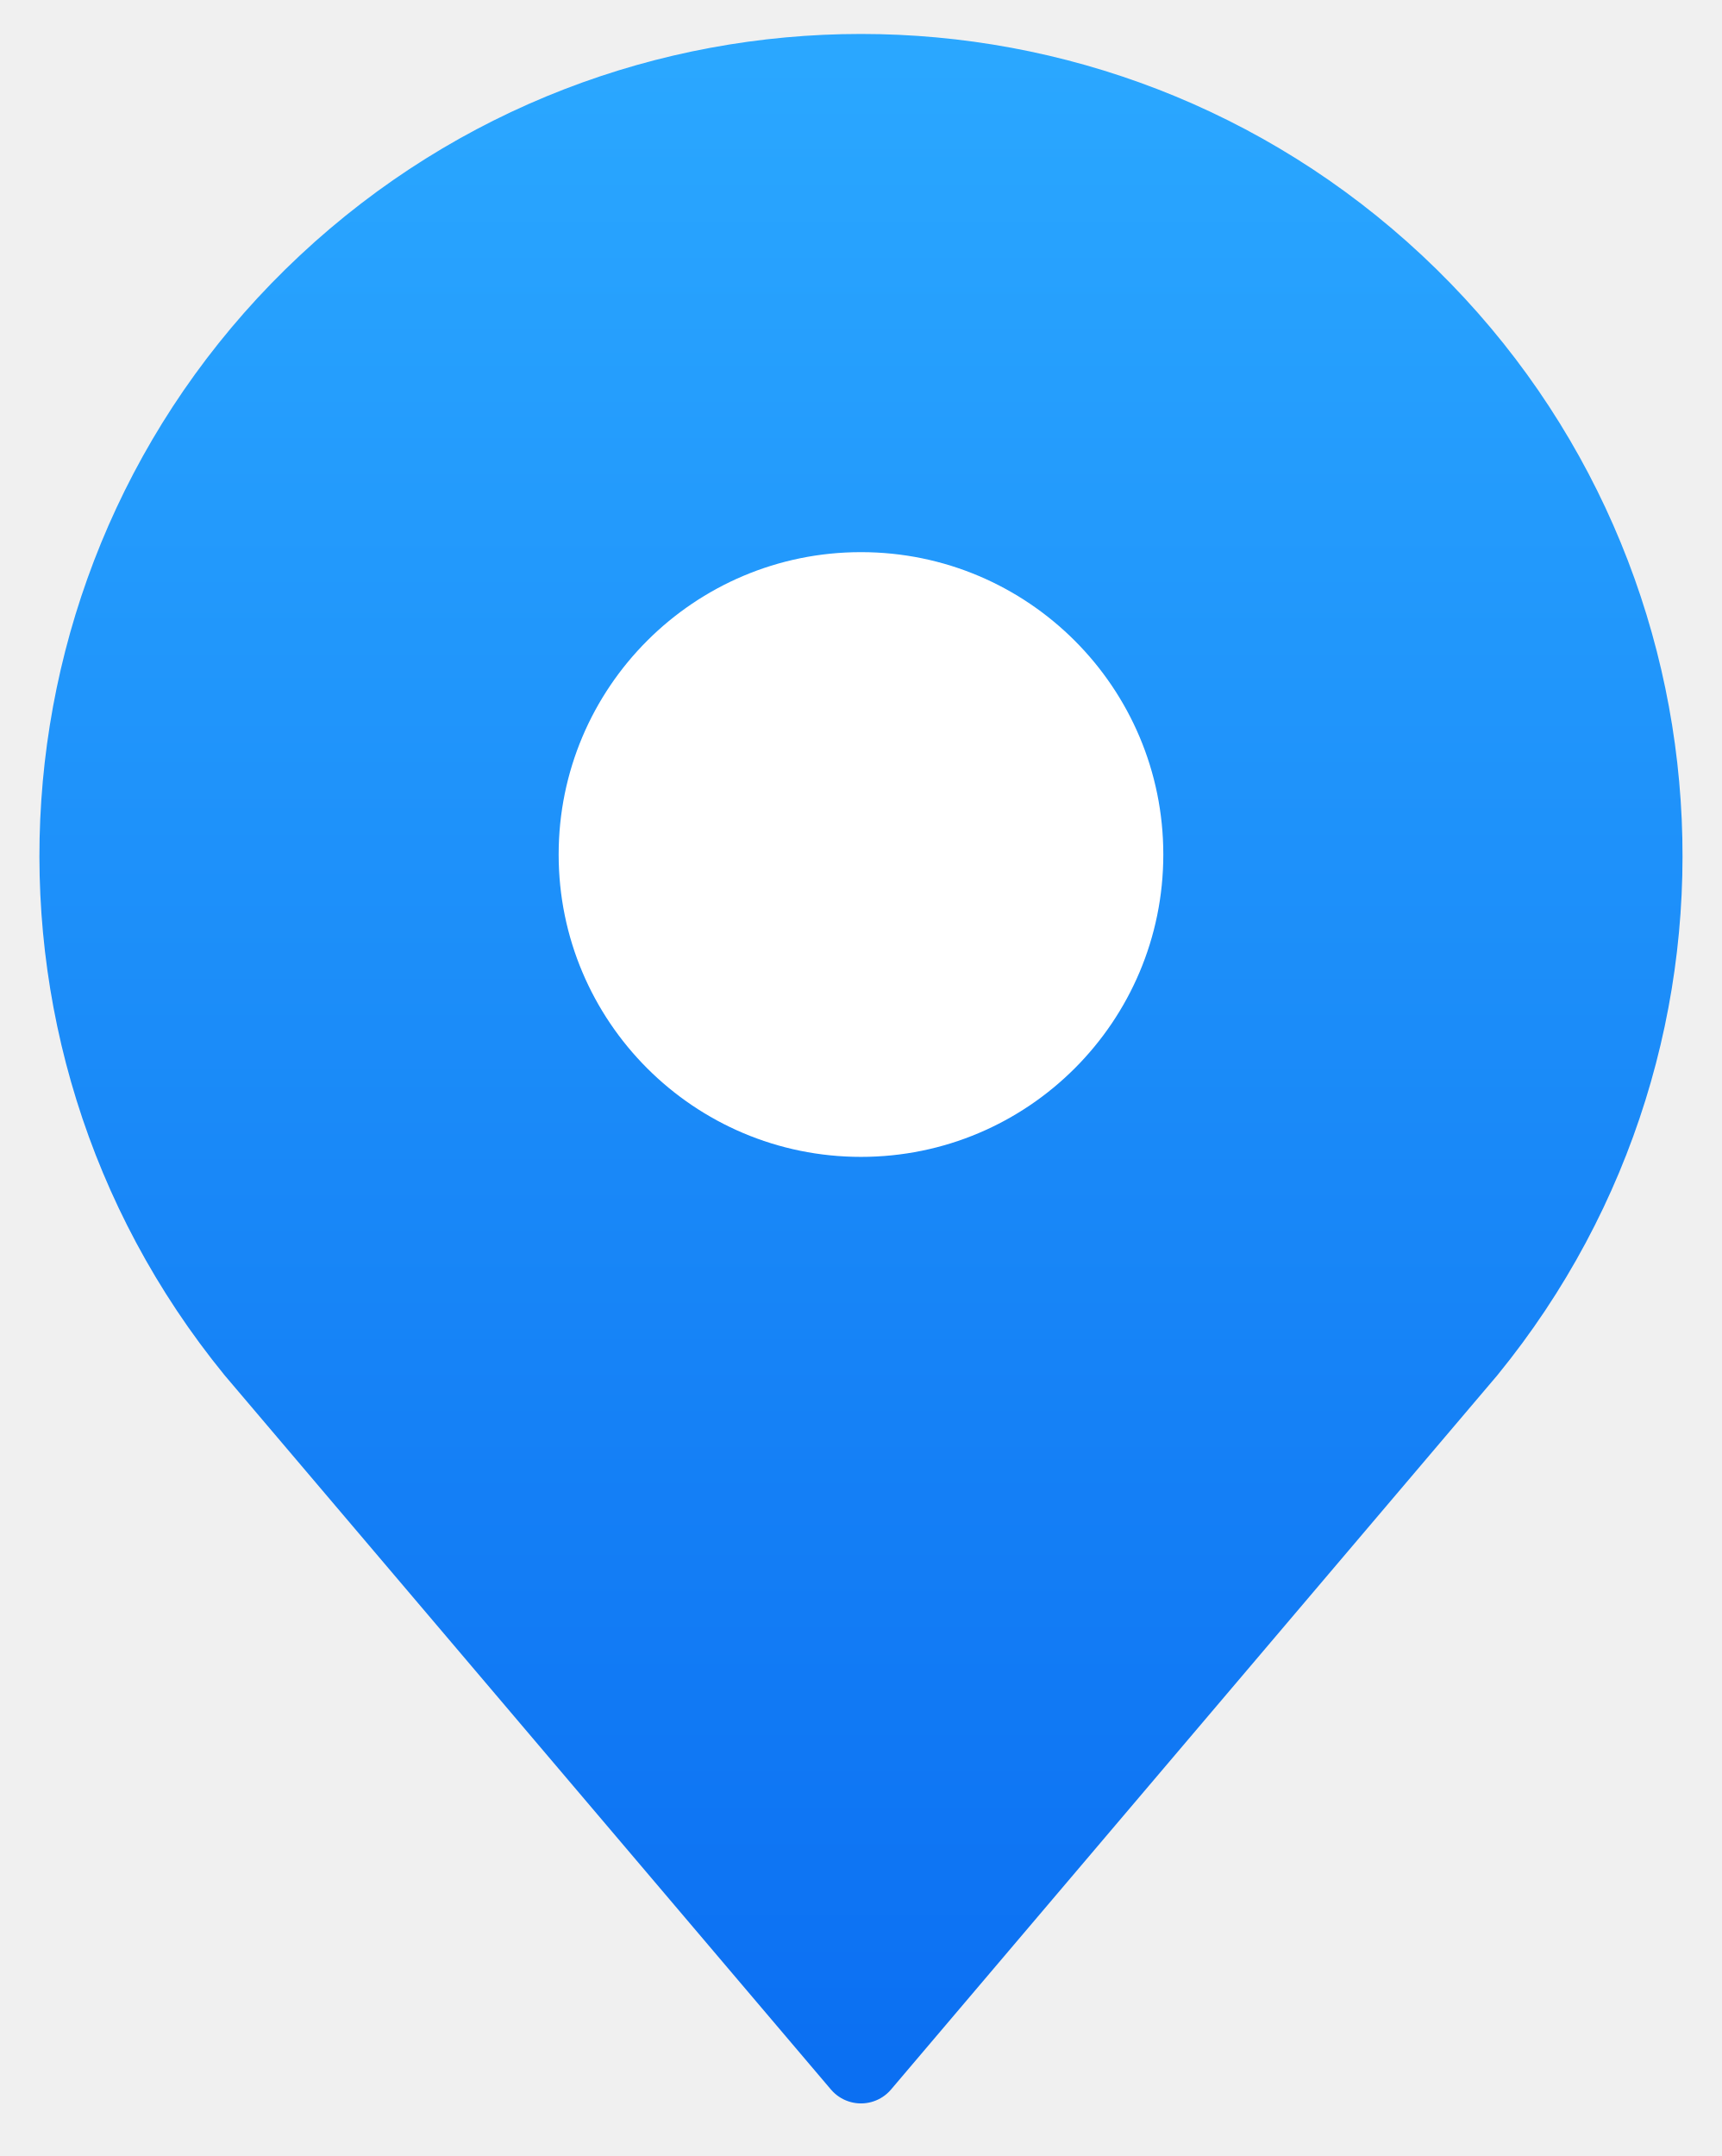
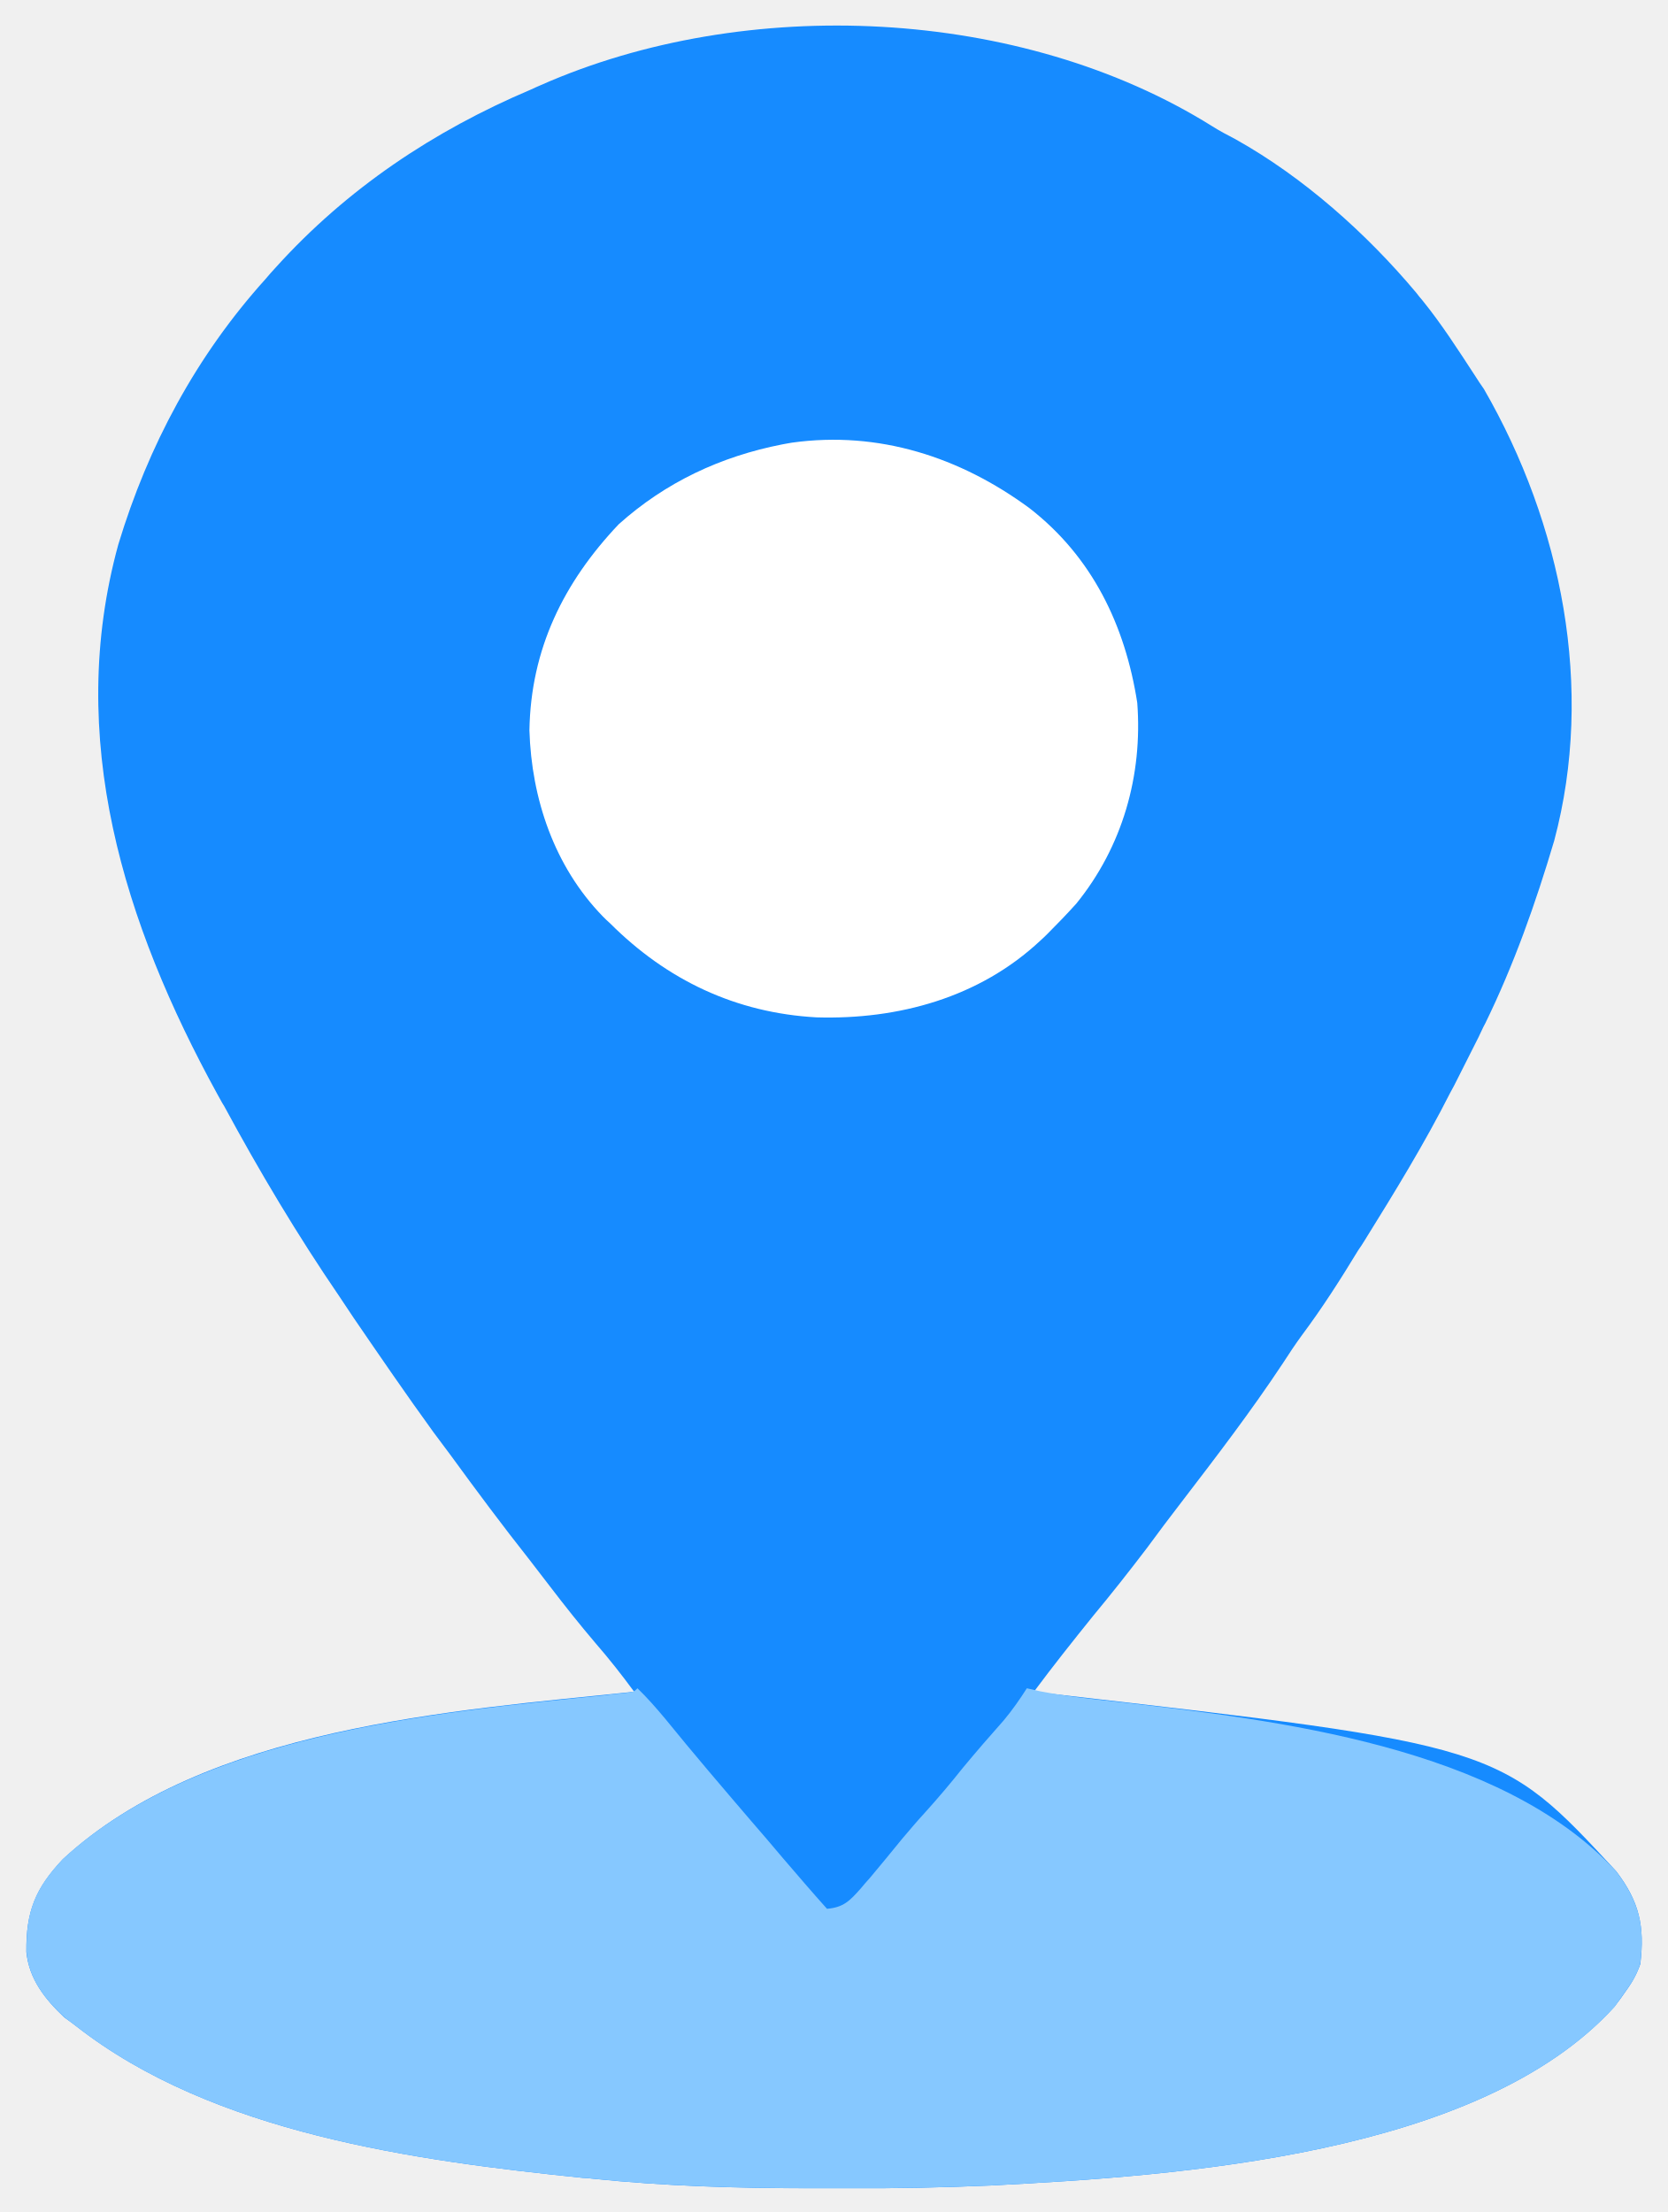
- <svg xmlns="http://www.w3.org/2000/svg" viewBox="150 126 131 164">
-   <defs>
-     <linearGradient id="g" x1="0" y1="0" x2="0" y2="1">
-       <stop offset="0" stop-color="#2AA7FF" />
-       <stop offset="1" stop-color="#0B6FF2" />
-     </linearGradient>
-   </defs>
-   <path fill="url(#g)" stroke="url(#g)" stroke-width="6" stroke-linejoin="round" d="M215.5 283L169.4 228.7A59.5 59.5 0 1 1 261.6 228.7Z" />
-   <circle cx="215.5" cy="191" r="23" fill="#FFFFFF" />
+ <svg xmlns="http://www.w3.org/2000/svg" viewBox="270 204 484 642">
+   <path fill="#168BFF" d="M0 0 C2.2 1.4 4.5 2.6 6.8 3.8 C26.5 14.8 44.8 31.1 59.3 48.4 C59.8 49.1 60.4 49.8 61 50.5 C66.6 57.4 71.4 64.9 76.3 72.4 C77.1 73.7 78 75 78.9 76.3 C101.5 115.5 111.1 163.2 99.3 207.4 C93.9 225.6 87.6 243.4 79.3 260.4 C78.9 261.1 78.9 261.1 77.3 264.5 C75.3 268.5 73.3 272.4 71.3 276.4 C70.6 277.8 69.9 279.2 69.1 280.6 C61.6 295.4 53 309.4 44.3 323.4 C43.7 324.4 43.1 325.3 42.4 326.3 C37.3 334.7 32 343 26.1 350.9 C24.2 353.5 22.4 356.2 20.6 359 C11.4 372.9 1.3 386.1 -8.9 399.4 C-12.3 403.8 -15.6 408.2 -18.9 412.7 C-24 419.4 -29.2 426 -34.6 432.5 C-40.4 439.7 -46.2 447 -51.7 454.4 C-50.6 454.5 -49.4 454.7 -48.3 454.8 C83.5 469.9 83.5 469.9 117.3 506.5 C124 515.3 125.6 522.4 124.3 533.4 C123 537.1 121.6 539.2 119.3 542.4 C118.9 543 118.9 543 116.8 545.8 C77.6 589 -10 594.9 -64.1 597.7 C-78.2 598.3 -92.2 598.6 -106.3 598.5 C-109.7 598.5 -113.2 598.5 -116.6 598.5 C-137.8 598.5 -158.9 597.9 -180 595.7 C-180.8 595.6 -181.7 595.5 -182.5 595.5 C-231.2 590.5 -289.9 582.6 -329.7 551.4 C-330.8 550.6 -331.9 549.7 -333.1 548.9 C-338.7 543.6 -343.3 537.8 -344.1 529.9 C-344.2 518.2 -341.5 511.5 -333.5 503 C-292.2 464.8 -220.7 459.9 -167.7 454.4 C-171.3 449.5 -175 444.8 -179 440.2 C-183.5 434.9 -187.8 429.5 -192 424 C-194 421.4 -196 418.8 -198 416.2 C-205.9 406.2 -213.5 396 -221 385.7 C-222.7 383.5 -224.3 381.2 -226 379 C-233.9 368.1 -241.5 357 -249.1 345.9 C-250.5 343.8 -251.9 341.7 -253.3 339.6 C-265.4 321.9 -276.5 303.3 -286.7 284.4 C-287.1 283.8 -287.1 283.8 -288.7 280.9 C-315.8 231.5 -332.8 177.4 -317.4 121.4 C-308.7 92.7 -294.8 66.7 -274.7 44.4 C-273.8 43.3 -272.8 42.2 -271.7 41 C-251.1 18.2 -226 1.4 -197.7 -10.6 C-196.8 -11 -195.8 -11.5 -194.8 -11.9 C-135.3 -38.2 -55.5 -34.7 0 0 Z " transform="translate(621.7422,240.6055)" />
+   <path fill="#86C8FF" d="M0 0 C2.9 2.8 5.5 5.8 8.1 8.9 C16.2 18.9 24.6 28.7 32.9 38.4 C36.1 42.1 39.2 45.7 42.3 49.4 C46.5 54.3 50.7 59.2 55 64 C59.8 63.6 61.6 61.7 64.8 58.1 C65.6 57.1 66.5 56.1 67.4 55.1 C70.6 51.3 73.7 47.5 76.8 43.7 C79 41.1 81.2 38.5 83.5 36 C87.3 31.8 91 27.4 94.5 23 C98.4 18.3 102.3 13.8 106.3 9.3 C108.8 6.3 110.9 3.3 113 0 C114.3 0.3 115.6 0.6 117 0.9 C124.3 2.3 131.7 3.1 139.1 3.9 C185.4 9.2 250.5 16.8 284 53.1 C290.7 61.9 292.4 69 291 80 C289.8 83.7 288.3 85.8 286 89 C285.2 90.1 284.4 91.3 283.6 92.4 C244.4 135.6 156.8 141.5 102.6 144.3 C88.6 144.9 74.5 145.2 60.4 145.1 C57 145.1 53.6 145.1 50.1 145.1 C28.9 145.1 7.9 144.5 -13.2 142.3 C-14.1 142.2 -14.9 142.1 -15.8 142.1 C-64.5 137.1 -123.2 129.2 -163 98 C-163.5 97.6 -163.5 97.6 -166.3 95.5 C-172 90.2 -176.6 84.4 -177.3 76.5 C-177.5 64.8 -174.8 58.1 -166.8 49.6 C-127.5 13.3 -59.8 7.1 -9.3 2 C-8.2 1.8 -7.1 1.7 -6 1.6 C-5.1 1.5 -4.1 1.4 -3.1 1.3 C-1 1 -1 1 0 0 Z " transform="translate(455,694)" />
+   <path fill="#FFFFFF" d="M0 0 C18.2 14.1 27.8 34 31.3 56.5 C32.9 77.6 27 98.3 13.6 114.8 C10.9 117.8 8.1 120.7 5.3 123.5 C4.6 124.2 3.9 124.9 3.2 125.5 C-14.5 142.1 -38.1 148.5 -61.8 147.8 C-85.2 146.5 -105.2 137 -121.7 120.5 C-122.4 119.9 -123.1 119.2 -123.8 118.5 C-137.9 104 -144.5 84.3 -145.1 64.5 C-144.7 40.9 -135.2 21.6 -119.2 4.7 C-105.6 -7.5 -89.6 -15 -71.7 -18.5 C-70.8 -18.7 -69.9 -18.8 -68.9 -19 C-43.7 -22.5 -20.1 -14.8 0 0 Z " transform="translate(568.7422,351.4727)" />
</svg>
